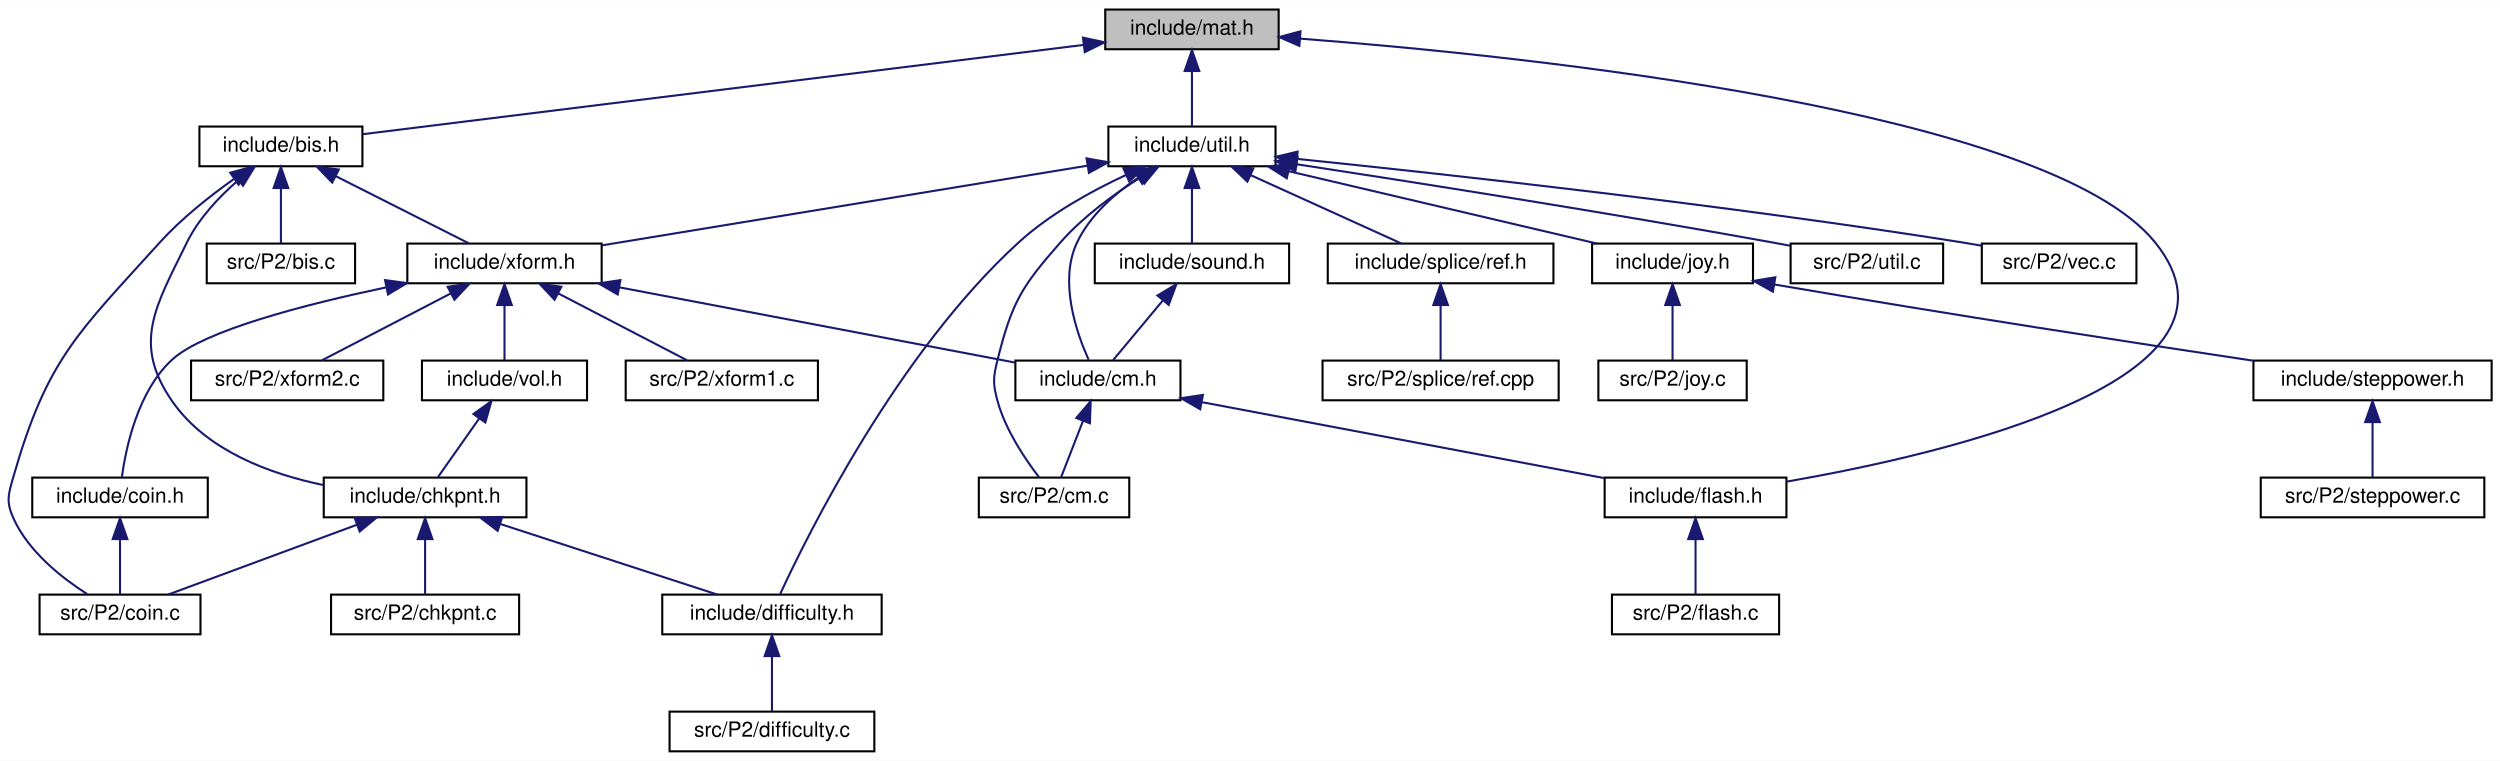
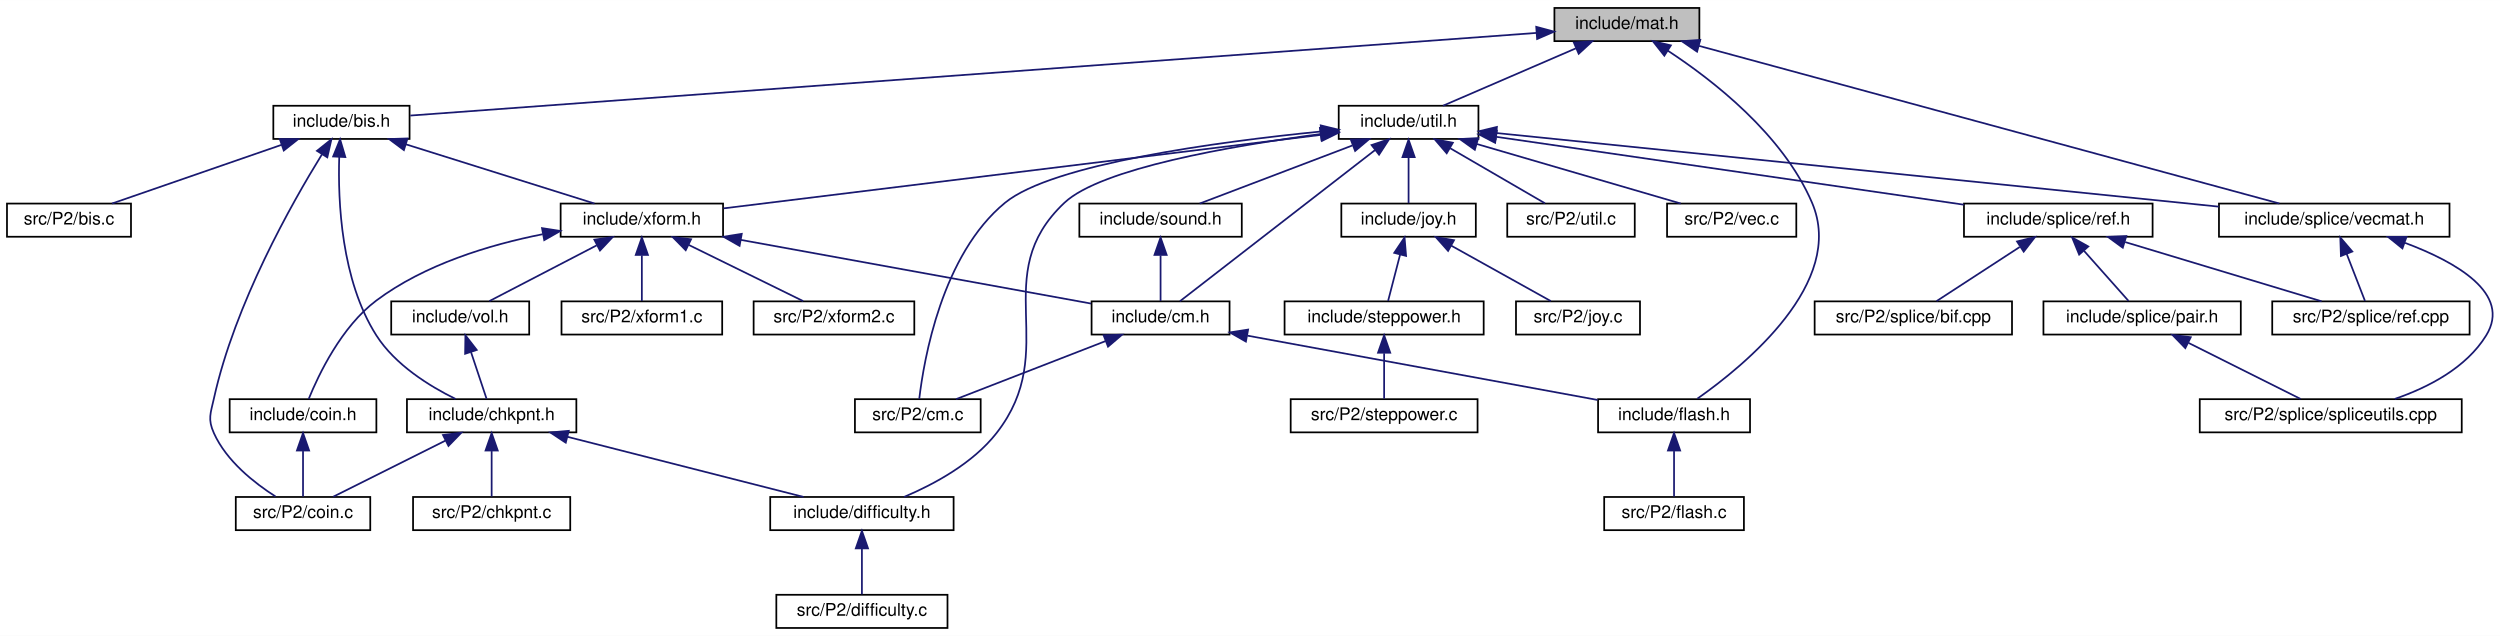
- <svg xmlns="http://www.w3.org/2000/svg" xmlns:xlink="http://www.w3.org/1999/xlink" width="1196pt" height="364pt" viewBox="0.00 0.00 1196.44 364.00">
+ <svg xmlns="http://www.w3.org/2000/svg" xmlns:xlink="http://www.w3.org/1999/xlink" width="1431pt" height="364pt" viewBox="0.00 0.00 1431.41 364.00">
  <g id="graph0" class="graph" transform="scale(1 1) rotate(0) translate(4 360)">
-     <polygon fill="white" stroke="transparent" points="-4,4 -4,-360 1192.44,-360 1192.44,4 -4,4" />
+     <polygon fill="white" stroke="transparent" points="-4,4 -4,-360 1427.41,-360 1427.41,4 -4,4" />
    <g id="node1" class="node">
      <g id="a_node1">
        <a xlink:title="3x3 and 4x4 matrix types.">
-           <polygon fill="#bfbfbf" stroke="black" points="524.94,-336.5 524.94,-355.5 607.94,-355.5 607.94,-336.5 524.94,-336.5" />
-           <text text-anchor="middle" x="566.44" y="-343.5" font-family="Helvetica,sans-Serif" font-size="10.00">include/mat.h</text>
+           <polygon fill="#bfbfbf" stroke="black" points="886,-336.5 886,-355.5 969,-355.5 969,-336.5 886,-336.5" />
+           <text text-anchor="middle" x="927.5" y="-343.5" font-family="Helvetica,sans-Serif" font-size="10.00">include/mat.h</text>
        </a>
      </g>
    </g>
    <g id="node2" class="node">
      <g id="a_node2">
        <a xlink:href="bis_8h.html" target="_top" xlink:title="Binary Input Stream.">
-           <polygon fill="white" stroke="black" points="91.44,-280.5 91.44,-299.5 169.44,-299.5 169.44,-280.5 91.44,-280.5" />
-           <text text-anchor="middle" x="130.44" y="-287.5" font-family="Helvetica,sans-Serif" font-size="10.00">include/bis.h</text>
+           <polygon fill="white" stroke="black" points="152.5,-280.5 152.5,-299.5 230.5,-299.5 230.5,-280.5 152.5,-280.5" />
+           <text text-anchor="middle" x="191.5" y="-287.5" font-family="Helvetica,sans-Serif" font-size="10.00">include/bis.h</text>
        </a>
      </g>
    </g>
    <g id="edge1" class="edge">
-       <path fill="none" stroke="midnightblue" d="M514.57,-338.58C426.21,-327.63 248.42,-305.61 169.6,-295.85" />
-       <polygon fill="midnightblue" stroke="midnightblue" points="514.28,-342.07 524.64,-339.82 515.14,-335.12 514.28,-342.07" />
+       <path fill="none" stroke="midnightblue" d="M875.82,-341.21C736.41,-330.98 354.83,-302.98 230.92,-293.89" />
+       <polygon fill="midnightblue" stroke="midnightblue" points="875.59,-344.7 885.82,-341.94 876.1,-337.72 875.59,-344.7" />
    </g>
    <g id="node14" class="node">
      <g id="a_node14">
        <a xlink:href="flash_8h.html" target="_top" xlink:title="Flash (might be flash animation, or literal screen flashes).">
-           <polygon fill="white" stroke="black" points="763.94,-112.5 763.94,-131.5 850.94,-131.5 850.94,-112.5 763.94,-112.5" />
-           <text text-anchor="middle" x="807.44" y="-119.5" font-family="Helvetica,sans-Serif" font-size="10.00">include/flash.h</text>
+           <polygon fill="white" stroke="black" points="911,-112.5 911,-131.5 998,-131.5 998,-112.5 911,-112.5" />
+           <text text-anchor="middle" x="954.5" y="-119.5" font-family="Helvetica,sans-Serif" font-size="10.00">include/flash.h</text>
        </a>
      </g>
    </g>
    <g id="edge20" class="edge">
-       <path fill="none" stroke="midnightblue" d="M618.29,-341.57C727.75,-333.15 976.5,-307.31 1027.44,-244 1080.04,-178.62 929.14,-143.15 851.04,-129.57" />
-       <polygon fill="midnightblue" stroke="midnightblue" points="617.86,-338.1 608.15,-342.33 618.38,-345.08 617.86,-338.1" />
+       <path fill="none" stroke="midnightblue" d="M950.84,-331.1C976.63,-314.21 1016.76,-283.08 1033.5,-244 1053.06,-198.34 995.11,-150.93 967.84,-131.79" />
+       <polygon fill="midnightblue" stroke="midnightblue" points="948.94,-328.16 942.37,-336.47 952.69,-334.07 948.94,-328.16" />
    </g>
    <g id="node18" class="node">
      <g id="a_node18">
+         <a xlink:href="vecmat_8h.html" target="_top" xlink:title=" ">
+           <polygon fill="white" stroke="black" points="1266.5,-224.5 1266.5,-243.5 1398.5,-243.5 1398.5,-224.5 1266.5,-224.5" />
+           <text text-anchor="middle" x="1332.5" y="-231.5" font-family="Helvetica,sans-Serif" font-size="10.00">include/splice/vecmat.h</text>
+         </a>
+       </g>
+     </g>
+     <g id="edge21" class="edge">
+       <path fill="none" stroke="midnightblue" d="M968.81,-333.78C1049.97,-311.74 1228.65,-263.21 1301.08,-243.53" />
+       <polygon fill="midnightblue" stroke="midnightblue" points="967.68,-330.46 958.94,-336.46 969.51,-337.22 967.68,-330.46" />
+     </g>
+     <g id="node21" class="node">
+       <g id="a_node21">
        <a xlink:href="util_8h.html" target="_top" xlink:title="Utility functions.">
-           <polygon fill="white" stroke="black" points="526.44,-280.5 526.44,-299.5 606.44,-299.5 606.44,-280.5 526.44,-280.5" />
-           <text text-anchor="middle" x="566.44" y="-287.5" font-family="Helvetica,sans-Serif" font-size="10.00">include/util.h</text>
-         </a>
-       </g>
-     </g>
-     <g id="edge21" class="edge">
-       <path fill="none" stroke="midnightblue" d="M566.44,-325.8C566.44,-316.91 566.44,-306.78 566.44,-299.75" />
-       <polygon fill="midnightblue" stroke="midnightblue" points="562.94,-326.08 566.44,-336.08 569.94,-326.08 562.94,-326.08" />
+           <polygon fill="white" stroke="black" points="762.5,-280.5 762.5,-299.5 842.5,-299.5 842.5,-280.5 762.5,-280.5" />
+           <text text-anchor="middle" x="802.5" y="-287.5" font-family="Helvetica,sans-Serif" font-size="10.00">include/util.h</text>
+         </a>
+       </g>
+     </g>
+     <g id="edge24" class="edge">
+       <path fill="none" stroke="midnightblue" d="M898.26,-332.37C874.85,-322.26 842.66,-308.35 822.21,-299.52" />
+       <polygon fill="midnightblue" stroke="midnightblue" points="897.13,-335.69 907.69,-336.44 899.9,-329.26 897.13,-335.69" />
    </g>
    <g id="node3" class="node">
      <g id="a_node3">
        <a xlink:href="bis_8c.html" target="_top" xlink:title=" ">
-           <polygon fill="white" stroke="black" points="94.94,-224.5 94.94,-243.5 165.94,-243.5 165.94,-224.5 94.94,-224.5" />
-           <text text-anchor="middle" x="130.44" y="-231.5" font-family="Helvetica,sans-Serif" font-size="10.00">src/P2/bis.c</text>
+           <polygon fill="white" stroke="black" points="0,-224.5 0,-243.5 71,-243.5 71,-224.5 0,-224.5" />
+           <text text-anchor="middle" x="35.5" y="-231.5" font-family="Helvetica,sans-Serif" font-size="10.00">src/P2/bis.c</text>
        </a>
      </g>
    </g>
    <g id="edge2" class="edge">
-       <path fill="none" stroke="midnightblue" d="M130.44,-269.8C130.44,-260.91 130.44,-250.78 130.44,-243.75" />
-       <polygon fill="midnightblue" stroke="midnightblue" points="126.94,-270.08 130.44,-280.08 133.94,-270.08 126.94,-270.08" />
+       <path fill="none" stroke="midnightblue" d="M157.33,-277.17C127.96,-267 86.3,-252.59 60.1,-243.52" />
+       <polygon fill="midnightblue" stroke="midnightblue" points="156.19,-280.48 166.78,-280.44 158.48,-273.86 156.19,-280.48" />
    </g>
    <g id="node4" class="node">
      <g id="a_node4">
        <a xlink:href="coin_8c.html" target="_top" xlink:title=" ">
-           <polygon fill="white" stroke="black" points="14.94,-56.5 14.94,-75.5 91.94,-75.5 91.94,-56.5 14.94,-56.5" />
-           <text text-anchor="middle" x="53.44" y="-63.5" font-family="Helvetica,sans-Serif" font-size="10.00">src/P2/coin.c</text>
+           <polygon fill="white" stroke="black" points="131,-56.5 131,-75.5 208,-75.5 208,-56.5 131,-56.5" />
+           <text text-anchor="middle" x="169.5" y="-63.5" font-family="Helvetica,sans-Serif" font-size="10.00">src/P2/coin.c</text>
        </a>
      </g>
    </g>
    <g id="edge3" class="edge">
-       <path fill="none" stroke="midnightblue" d="M107.83,-274.31C96.42,-266.21 82.82,-255.49 72.44,-244 33.09,-200.45 18.62,-188.43 2.44,-132 -0.01,-123.46 -1.22,-120.1 2.44,-112 9.63,-96.07 25.55,-83.52 37.71,-75.76" />
-       <polygon fill="midnightblue" stroke="midnightblue" points="106.2,-277.43 116.42,-280.2 110.16,-271.65 106.2,-277.43" />
+       <path fill="none" stroke="midnightblue" d="M180.34,-271.67C163.03,-243.65 130.46,-186.08 118.5,-132 116.58,-123.32 114.84,-120.1 118.5,-112 125.69,-96.07 141.61,-83.52 153.77,-75.76" />
+       <polygon fill="midnightblue" stroke="midnightblue" points="177.47,-273.69 185.76,-280.29 183.4,-269.96 177.47,-273.69" />
    </g>
    <g id="node5" class="node">
      <g id="a_node5">
        <a xlink:href="chkpnt_8h.html" target="_top" xlink:title="Checkpoint system.">
-           <polygon fill="white" stroke="black" points="150.94,-112.5 150.94,-131.5 247.94,-131.5 247.94,-112.5 150.94,-112.5" />
-           <text text-anchor="middle" x="199.44" y="-119.5" font-family="Helvetica,sans-Serif" font-size="10.00">include/chkpnt.h</text>
+           <polygon fill="white" stroke="black" points="229,-112.5 229,-131.5 326,-131.5 326,-112.5 229,-112.5" />
+           <text text-anchor="middle" x="277.5" y="-119.5" font-family="Helvetica,sans-Serif" font-size="10.00">include/chkpnt.h</text>
        </a>
      </g>
    </g>
    <g id="edge4" class="edge">
-       <path fill="none" stroke="midnightblue" d="M109.93,-273.75C100.9,-265.9 91.09,-255.55 85.44,-244 70.54,-213.53 59.08,-195.85 78.44,-168 94.75,-144.53 124.83,-133.28 150.91,-127.9" />
-       <polygon fill="midnightblue" stroke="midnightblue" points="107.89,-276.61 117.85,-280.22 112.32,-271.19 107.89,-276.61" />
+       <path fill="none" stroke="midnightblue" d="M190.23,-270.21C189.44,-244.95 191.33,-199.59 211.5,-168 222.24,-151.17 241.78,-139.03 256.82,-131.64" />
+       <polygon fill="midnightblue" stroke="midnightblue" points="186.74,-270.46 190.73,-280.27 193.73,-270.11 186.74,-270.46" />
    </g>
    <g id="node9" class="node">
      <g id="a_node9">
        <a xlink:href="xform_8h.html" target="_top" xlink:title="Transform.">
-           <polygon fill="white" stroke="black" points="190.94,-224.5 190.94,-243.5 283.94,-243.5 283.94,-224.5 190.94,-224.5" />
-           <text text-anchor="middle" x="237.44" y="-231.5" font-family="Helvetica,sans-Serif" font-size="10.00">include/xform.h</text>
+           <polygon fill="white" stroke="black" points="317,-224.5 317,-243.5 410,-243.5 410,-224.5 317,-224.5" />
+           <text text-anchor="middle" x="363.5" y="-231.5" font-family="Helvetica,sans-Serif" font-size="10.00">include/xform.h</text>
        </a>
      </g>
    </g>
    <g id="edge9" class="edge">
-       <path fill="none" stroke="midnightblue" d="M156.74,-275.73C176.56,-265.73 203.15,-252.31 220.29,-243.65" />
-       <polygon fill="midnightblue" stroke="midnightblue" points="154.98,-272.69 147.63,-280.32 158.14,-278.94 154.98,-272.69" />
+       <path fill="none" stroke="midnightblue" d="M228.33,-277.44C260.76,-267.26 307.24,-252.66 336.37,-243.52" />
+       <polygon fill="midnightblue" stroke="midnightblue" points="227.25,-274.11 218.75,-280.44 229.34,-280.79 227.25,-274.11" />
    </g>
    <g id="edge6" class="edge">
-       <path fill="none" stroke="midnightblue" d="M166.74,-108.91C139.29,-98.75 100.77,-84.51 76.47,-75.52" />
-       <polygon fill="midnightblue" stroke="midnightblue" points="165.71,-112.26 176.31,-112.44 168.14,-105.69 165.71,-112.26" />
+       <path fill="none" stroke="midnightblue" d="M250.95,-107.73C230.95,-97.73 204.11,-84.31 186.81,-75.65" />
+       <polygon fill="midnightblue" stroke="midnightblue" points="249.64,-110.98 260.15,-112.32 252.77,-104.72 249.64,-110.98" />
    </g>
    <g id="node6" class="node">
      <g id="a_node6">
        <a xlink:href="chkpnt_8c.html" target="_top" xlink:title=" ">
-           <polygon fill="white" stroke="black" points="154.44,-56.5 154.44,-75.5 244.44,-75.5 244.44,-56.5 154.44,-56.5" />
-           <text text-anchor="middle" x="199.44" y="-63.5" font-family="Helvetica,sans-Serif" font-size="10.00">src/P2/chkpnt.c</text>
+           <polygon fill="white" stroke="black" points="232.5,-56.5 232.5,-75.5 322.5,-75.5 322.5,-56.5 232.5,-56.5" />
+           <text text-anchor="middle" x="277.5" y="-63.5" font-family="Helvetica,sans-Serif" font-size="10.00">src/P2/chkpnt.c</text>
        </a>
      </g>
    </g>
    <g id="edge5" class="edge">
-       <path fill="none" stroke="midnightblue" d="M199.44,-101.8C199.44,-92.91 199.44,-82.78 199.44,-75.75" />
-       <polygon fill="midnightblue" stroke="midnightblue" points="195.94,-102.08 199.44,-112.08 202.94,-102.08 195.94,-102.08" />
+       <path fill="none" stroke="midnightblue" d="M277.5,-101.8C277.5,-92.91 277.5,-82.78 277.5,-75.75" />
+       <polygon fill="midnightblue" stroke="midnightblue" points="274,-102.08 277.5,-112.08 281,-102.08 274,-102.08" />
    </g>
    <g id="node7" class="node">
      <g id="a_node7">
        <a xlink:href="difficulty_8h.html" target="_top" xlink:title="Dynamic difficulty system.">
-           <polygon fill="white" stroke="black" points="312.94,-56.5 312.94,-75.5 417.94,-75.5 417.94,-56.5 312.94,-56.5" />
-           <text text-anchor="middle" x="365.44" y="-63.5" font-family="Helvetica,sans-Serif" font-size="10.00">include/difficulty.h</text>
+           <polygon fill="white" stroke="black" points="437,-56.5 437,-75.5 542,-75.5 542,-56.5 437,-56.5" />
+           <text text-anchor="middle" x="489.5" y="-63.5" font-family="Helvetica,sans-Serif" font-size="10.00">include/difficulty.h</text>
        </a>
      </g>
    </g>
    <g id="edge7" class="edge">
-       <path fill="none" stroke="midnightblue" d="M235.39,-109.3C266.67,-99.13 311.26,-84.62 339.26,-75.52" />
-       <polygon fill="midnightblue" stroke="midnightblue" points="234.17,-106.02 225.74,-112.44 236.34,-112.68 234.17,-106.02" />
+       <path fill="none" stroke="midnightblue" d="M320.85,-109.96C360.89,-99.76 419.53,-84.82 456.07,-75.52" />
+       <polygon fill="midnightblue" stroke="midnightblue" points="319.92,-106.58 311.09,-112.44 321.65,-113.37 319.92,-106.58" />
    </g>
    <g id="node8" class="node">
      <g id="a_node8">
        <a xlink:href="difficulty_8c.html" target="_top" xlink:title=" ">
-           <polygon fill="white" stroke="black" points="316.44,-0.5 316.44,-19.5 414.44,-19.5 414.44,-0.5 316.44,-0.5" />
-           <text text-anchor="middle" x="365.44" y="-7.5" font-family="Helvetica,sans-Serif" font-size="10.00">src/P2/difficulty.c</text>
+           <polygon fill="white" stroke="black" points="440.5,-0.5 440.5,-19.5 538.5,-19.5 538.5,-0.5 440.5,-0.5" />
+           <text text-anchor="middle" x="489.5" y="-7.5" font-family="Helvetica,sans-Serif" font-size="10.00">src/P2/difficulty.c</text>
        </a>
      </g>
    </g>
    <g id="edge8" class="edge">
-       <path fill="none" stroke="midnightblue" d="M365.44,-45.8C365.44,-36.91 365.44,-26.78 365.44,-19.75" />
-       <polygon fill="midnightblue" stroke="midnightblue" points="361.94,-46.08 365.44,-56.08 368.94,-46.08 361.94,-46.08" />
+       <path fill="none" stroke="midnightblue" d="M489.5,-45.8C489.5,-36.91 489.5,-26.78 489.5,-19.75" />
+       <polygon fill="midnightblue" stroke="midnightblue" points="486,-46.08 489.5,-56.08 493,-46.08 486,-46.08" />
    </g>
    <g id="node10" class="node">
      <g id="a_node10">
        <a xlink:href="xform1_8c.html" target="_top" xlink:title=" ">
-           <polygon fill="white" stroke="black" points="295.44,-168.5 295.44,-187.5 387.44,-187.5 387.44,-168.5 295.44,-168.5" />
-           <text text-anchor="middle" x="341.44" y="-175.5" font-family="Helvetica,sans-Serif" font-size="10.00">src/P2/xform1.c</text>
+           <polygon fill="white" stroke="black" points="317.5,-168.5 317.5,-187.5 409.5,-187.5 409.5,-168.5 317.5,-168.5" />
+           <text text-anchor="middle" x="363.5" y="-175.5" font-family="Helvetica,sans-Serif" font-size="10.00">src/P2/xform1.c</text>
        </a>
      </g>
    </g>
    <g id="edge10" class="edge">
-       <path fill="none" stroke="midnightblue" d="M263.27,-219.59C282.5,-209.61 308.19,-196.27 324.77,-187.65" />
-       <polygon fill="midnightblue" stroke="midnightblue" points="261.41,-216.61 254.15,-224.32 264.64,-222.82 261.41,-216.61" />
+       <path fill="none" stroke="midnightblue" d="M363.5,-213.8C363.5,-204.91 363.5,-194.78 363.5,-187.75" />
+       <polygon fill="midnightblue" stroke="midnightblue" points="360,-214.08 363.5,-224.08 367,-214.08 360,-214.08" />
    </g>
    <g id="node11" class="node">
      <g id="a_node11">
        <a xlink:href="xform2_8c.html" target="_top" xlink:title=" ">
-           <polygon fill="white" stroke="black" points="87.44,-168.5 87.44,-187.5 179.44,-187.5 179.44,-168.5 87.44,-168.5" />
-           <text text-anchor="middle" x="133.44" y="-175.5" font-family="Helvetica,sans-Serif" font-size="10.00">src/P2/xform2.c</text>
+           <polygon fill="white" stroke="black" points="427.5,-168.5 427.5,-187.5 519.5,-187.5 519.5,-168.5 427.5,-168.5" />
+           <text text-anchor="middle" x="473.5" y="-175.5" font-family="Helvetica,sans-Serif" font-size="10.00">src/P2/xform2.c</text>
        </a>
      </g>
    </g>
    <g id="edge11" class="edge">
-       <path fill="none" stroke="midnightblue" d="M211.61,-219.59C192.38,-209.61 166.7,-196.27 150.11,-187.65" />
-       <polygon fill="midnightblue" stroke="midnightblue" points="210.24,-222.82 220.73,-224.32 213.47,-216.61 210.24,-222.82" />
+       <path fill="none" stroke="midnightblue" d="M390.26,-219.86C410.66,-209.85 438.17,-196.35 455.87,-187.65" />
+       <polygon fill="midnightblue" stroke="midnightblue" points="388.61,-216.78 381.17,-224.32 391.69,-223.06 388.61,-216.78" />
    </g>
    <g id="node12" class="node">
      <g id="a_node12">
        <a xlink:href="cm_8h.html" target="_top" xlink:title="Game camera.">
-           <polygon fill="white" stroke="black" points="481.94,-168.5 481.94,-187.5 560.94,-187.5 560.94,-168.5 481.94,-168.5" />
-           <text text-anchor="middle" x="521.44" y="-175.5" font-family="Helvetica,sans-Serif" font-size="10.00">include/cm.h</text>
+           <polygon fill="white" stroke="black" points="621,-168.5 621,-187.5 700,-187.5 700,-168.5 621,-168.5" />
+           <text text-anchor="middle" x="660.5" y="-175.5" font-family="Helvetica,sans-Serif" font-size="10.00">include/cm.h</text>
        </a>
      </g>
    </g>
    <g id="edge12" class="edge">
-       <path fill="none" stroke="midnightblue" d="M292.46,-222.54C347.98,-211.98 432.36,-195.94 481.69,-186.56" />
-       <polygon fill="midnightblue" stroke="midnightblue" points="291.61,-219.14 282.44,-224.44 292.92,-226.01 291.61,-219.14" />
+       <path fill="none" stroke="midnightblue" d="M420.09,-222.71C478.8,-212.04 569.1,-195.62 620.69,-186.24" />
+       <polygon fill="midnightblue" stroke="midnightblue" points="419.45,-219.27 410.23,-224.5 420.7,-226.16 419.45,-219.27" />
    </g>
    <g id="node16" class="node">
      <g id="a_node16">
        <a xlink:href="coin_8h.html" target="_top" xlink:title="Coins, keys, and other collectibles.">
-           <polygon fill="white" stroke="black" points="11.44,-112.5 11.44,-131.5 95.44,-131.5 95.44,-112.5 11.44,-112.5" />
-           <text text-anchor="middle" x="53.44" y="-119.5" font-family="Helvetica,sans-Serif" font-size="10.00">include/coin.h</text>
+           <polygon fill="white" stroke="black" points="127.5,-112.5 127.5,-131.5 211.5,-131.5 211.5,-112.5 127.5,-112.5" />
+           <text text-anchor="middle" x="169.5" y="-119.5" font-family="Helvetica,sans-Serif" font-size="10.00">include/coin.h</text>
        </a>
      </g>
    </g>
    <g id="edge16" class="edge">
-       <path fill="none" stroke="midnightblue" d="M180.75,-222.53C141.46,-214.26 93.6,-201.83 78.44,-188 61.83,-172.84 56.16,-145.4 54.3,-131.52" />
-       <polygon fill="midnightblue" stroke="midnightblue" points="180.28,-226.01 190.78,-224.59 181.69,-219.15 180.28,-226.01" />
+       <path fill="none" stroke="midnightblue" d="M306.71,-225.95C276.12,-219.88 239.12,-208.67 211.5,-188 191.49,-173.03 178.39,-145.5 172.72,-131.56" />
+       <polygon fill="midnightblue" stroke="midnightblue" points="306.34,-229.44 316.81,-227.82 307.61,-222.56 306.34,-229.44" />
    </g>
    <g id="node17" class="node">
      <g id="a_node17">
        <a xlink:href="vol_8h.html" target="_top" xlink:title="Volume object.">
-           <polygon fill="white" stroke="black" points="197.94,-168.5 197.94,-187.5 276.94,-187.5 276.94,-168.5 197.94,-168.5" />
-           <text text-anchor="middle" x="237.44" y="-175.5" font-family="Helvetica,sans-Serif" font-size="10.00">include/vol.h</text>
+           <polygon fill="white" stroke="black" points="220,-168.5 220,-187.5 299,-187.5 299,-168.5 220,-168.5" />
+           <text text-anchor="middle" x="259.5" y="-175.5" font-family="Helvetica,sans-Serif" font-size="10.00">include/vol.h</text>
        </a>
      </g>
    </g>
    <g id="edge18" class="edge">
-       <path fill="none" stroke="midnightblue" d="M237.44,-213.8C237.44,-204.91 237.44,-194.78 237.44,-187.75" />
-       <polygon fill="midnightblue" stroke="midnightblue" points="233.94,-214.08 237.44,-224.08 240.94,-214.08 233.94,-214.08" />
+       <path fill="none" stroke="midnightblue" d="M337.67,-219.59C318.44,-209.61 292.76,-196.27 276.17,-187.65" />
+       <polygon fill="midnightblue" stroke="midnightblue" points="336.3,-222.82 346.79,-224.32 339.53,-216.61 336.3,-222.82" />
    </g>
    <g id="node13" class="node">
      <g id="a_node13">
        <a xlink:href="cm_8c.html" target="_top" xlink:title=" ">
-           <polygon fill="white" stroke="black" points="464.44,-112.5 464.44,-131.5 536.44,-131.5 536.44,-112.5 464.44,-112.5" />
-           <text text-anchor="middle" x="500.44" y="-119.5" font-family="Helvetica,sans-Serif" font-size="10.00">src/P2/cm.c</text>
+           <polygon fill="white" stroke="black" points="485.5,-112.5 485.5,-131.5 557.5,-131.5 557.5,-112.5 485.5,-112.5" />
+           <text text-anchor="middle" x="521.5" y="-119.5" font-family="Helvetica,sans-Serif" font-size="10.00">src/P2/cm.c</text>
        </a>
      </g>
    </g>
    <g id="edge13" class="edge">
-       <path fill="none" stroke="midnightblue" d="M514.32,-158.69C510.78,-149.59 506.67,-139.01 503.84,-131.75" />
-       <polygon fill="midnightblue" stroke="midnightblue" points="511.09,-160.03 517.97,-168.08 517.61,-157.49 511.09,-160.03" />
+       <path fill="none" stroke="midnightblue" d="M629.02,-164.77C602.91,-154.63 566.46,-140.47 543.42,-131.52" />
+       <polygon fill="midnightblue" stroke="midnightblue" points="627.89,-168.08 638.48,-168.44 630.42,-161.56 627.89,-168.08" />
    </g>
    <g id="edge14" class="edge">
-       <path fill="none" stroke="midnightblue" d="M571.31,-167.58C625.73,-157.31 711.98,-141.02 763.8,-131.24" />
-       <polygon fill="midnightblue" stroke="midnightblue" points="570.38,-164.2 561.21,-169.49 571.68,-171.08 570.38,-164.2" />
+       <path fill="none" stroke="midnightblue" d="M710.23,-167.87C766.43,-157.54 857.06,-140.9 910.7,-131.05" />
+       <polygon fill="midnightblue" stroke="midnightblue" points="709.35,-164.47 700.15,-169.72 710.62,-171.35 709.35,-164.47" />
    </g>
    <g id="node15" class="node">
      <g id="a_node15">
        <a xlink:href="flash_8c.html" target="_top" xlink:title=" ">
-           <polygon fill="white" stroke="black" points="767.44,-56.5 767.44,-75.5 847.44,-75.5 847.44,-56.5 767.44,-56.5" />
-           <text text-anchor="middle" x="807.44" y="-63.5" font-family="Helvetica,sans-Serif" font-size="10.00">src/P2/flash.c</text>
+           <polygon fill="white" stroke="black" points="914.5,-56.5 914.5,-75.5 994.5,-75.5 994.5,-56.5 914.5,-56.5" />
+           <text text-anchor="middle" x="954.5" y="-63.5" font-family="Helvetica,sans-Serif" font-size="10.00">src/P2/flash.c</text>
        </a>
      </g>
    </g>
    <g id="edge15" class="edge">
-       <path fill="none" stroke="midnightblue" d="M807.44,-101.8C807.44,-92.91 807.44,-82.78 807.44,-75.75" />
-       <polygon fill="midnightblue" stroke="midnightblue" points="803.94,-102.08 807.44,-112.08 810.94,-102.08 803.94,-102.08" />
+       <path fill="none" stroke="midnightblue" d="M954.5,-101.8C954.5,-92.91 954.5,-82.78 954.5,-75.75" />
+       <polygon fill="midnightblue" stroke="midnightblue" points="951,-102.08 954.5,-112.08 958,-102.08 951,-102.08" />
    </g>
    <g id="edge17" class="edge">
-       <path fill="none" stroke="midnightblue" d="M53.44,-101.8C53.44,-92.91 53.44,-82.78 53.44,-75.75" />
-       <polygon fill="midnightblue" stroke="midnightblue" points="49.94,-102.08 53.44,-112.08 56.94,-102.08 49.94,-102.08" />
+       <path fill="none" stroke="midnightblue" d="M169.5,-101.8C169.5,-92.91 169.5,-82.78 169.5,-75.75" />
+       <polygon fill="midnightblue" stroke="midnightblue" points="166,-102.08 169.5,-112.08 173,-102.08 166,-102.08" />
    </g>
    <g id="edge19" class="edge">
-       <path fill="none" stroke="midnightblue" d="M225.38,-159.86C218.8,-150.5 210.93,-139.33 205.6,-131.75" />
-       <polygon fill="midnightblue" stroke="midnightblue" points="222.55,-161.92 231.17,-168.08 228.27,-157.89 222.55,-161.92" />
-     </g>
-     <g id="edge26" class="edge">
-       <path fill="none" stroke="midnightblue" d="M534.86,-276.32C518.31,-268.64 498.42,-257.67 483.44,-244 425.34,-190.97 382.23,-103.65 369.39,-75.82" />
-       <polygon fill="midnightblue" stroke="midnightblue" points="533.6,-279.59 544.16,-280.46 536.44,-273.2 533.6,-279.59" />
-     </g>
-     <g id="edge35" class="edge">
-       <path fill="none" stroke="midnightblue" d="M516.31,-280.77C453.16,-270.41 345.49,-252.73 284.05,-242.65" />
-       <polygon fill="midnightblue" stroke="midnightblue" points="515.99,-284.27 526.43,-282.43 517.13,-277.36 515.99,-284.27" />
-     </g>
-     <g id="edge25" class="edge">
-       <path fill="none" stroke="midnightblue" d="M540.58,-274.95C529.43,-267.38 517.57,-256.93 511.44,-244 502.64,-225.43 511.16,-200.84 516.99,-187.87" />
-       <polygon fill="midnightblue" stroke="midnightblue" points="538.91,-278.03 549.24,-280.39 542.64,-272.1 538.91,-278.03" />
-     </g>
-     <g id="edge22" class="edge">
-       <path fill="none" stroke="midnightblue" d="M541.72,-275.1C529.16,-267.17 514.3,-256.35 503.44,-244 484.8,-222.79 480.31,-215.39 473.44,-188 471.28,-179.38 471.07,-176.57 473.44,-168 477.28,-154.13 486.67,-140.24 493.29,-131.64" />
-       <polygon fill="midnightblue" stroke="midnightblue" points="540.01,-278.16 550.38,-280.35 543.64,-272.17 540.01,-278.16" />
+       <path fill="none" stroke="midnightblue" d="M265.7,-158.4C268.71,-149.36 272.19,-138.94 274.58,-131.75" />
+       <polygon fill="midnightblue" stroke="midnightblue" points="262.31,-157.49 262.47,-168.08 268.96,-159.7 262.31,-157.49" />
    </g>
    <g id="node19" class="node">
      <g id="a_node19">
-         <a xlink:href="util_8c.html" target="_top" xlink:title=" ">
-           <polygon fill="white" stroke="black" points="852.94,-224.5 852.94,-243.5 925.94,-243.5 925.94,-224.5 852.94,-224.5" />
-           <text text-anchor="middle" x="889.44" y="-231.5" font-family="Helvetica,sans-Serif" font-size="10.00">src/P2/util.c</text>
-         </a>
-       </g>
-     </g>
-     <g id="edge23" class="edge">
-       <path fill="none" stroke="midnightblue" d="M616.54,-281.46C672.27,-272.94 764.95,-258.38 844.44,-244 847.11,-243.52 849.86,-243.01 852.62,-242.48" />
-       <polygon fill="midnightblue" stroke="midnightblue" points="615.93,-278.01 606.57,-282.98 616.99,-284.93 615.93,-278.01" />
+         <a xlink:href="ref_8cpp.html" target="_top" xlink:title=" ">
+           <polygon fill="white" stroke="black" points="1297,-168.5 1297,-187.5 1410,-187.5 1410,-168.5 1297,-168.5" />
+           <text text-anchor="middle" x="1353.5" y="-175.5" font-family="Helvetica,sans-Serif" font-size="10.00">src/P2/splice/ref.cpp</text>
+         </a>
+       </g>
+     </g>
+     <g id="edge22" class="edge">
+       <path fill="none" stroke="midnightblue" d="M1339.62,-214.69C1343.16,-205.59 1347.27,-195.01 1350.1,-187.75" />
+       <polygon fill="midnightblue" stroke="midnightblue" points="1336.33,-213.49 1335.97,-224.08 1342.85,-216.03 1336.33,-213.49" />
    </g>
    <g id="node20" class="node">
      <g id="a_node20">
+         <a xlink:href="spliceutils_8cpp.html" target="_top" xlink:title=" ">
+           <polygon fill="white" stroke="black" points="1255.5,-112.5 1255.5,-131.5 1405.5,-131.5 1405.5,-112.5 1255.5,-112.5" />
+           <text text-anchor="middle" x="1330.5" y="-119.5" font-family="Helvetica,sans-Serif" font-size="10.00">src/P2/splice/spliceutils.cpp</text>
+         </a>
+       </g>
+     </g>
+     <g id="edge23" class="edge">
+       <path fill="none" stroke="midnightblue" d="M1373.02,-221C1402.27,-210.06 1434.23,-191.95 1419.5,-168 1408.07,-149.42 1386.33,-138.23 1367.2,-131.65" />
+       <polygon fill="midnightblue" stroke="midnightblue" points="1371.54,-217.81 1363.28,-224.43 1373.87,-224.41 1371.54,-217.81" />
+     </g>
+     <g id="edge29" class="edge">
+       <path fill="none" stroke="midnightblue" d="M751.88,-283.28C700.74,-276.51 626.37,-263.6 605.5,-244 560.91,-202.12 604.23,-160.15 566.5,-112 552.94,-94.69 530.73,-82.74 513.64,-75.53" />
+       <polygon fill="midnightblue" stroke="midnightblue" points="751.73,-286.79 762.1,-284.59 752.63,-279.85 751.73,-286.79" />
+     </g>
+     <g id="edge42" class="edge">
+       <path fill="none" stroke="midnightblue" d="M752.38,-282.84C666.76,-272.3 493.51,-250.99 410.25,-240.75" />
+       <polygon fill="midnightblue" stroke="midnightblue" points="752.03,-286.32 762.38,-284.06 752.88,-279.37 752.03,-286.32" />
+     </g>
+     <g id="edge28" class="edge">
+       <path fill="none" stroke="midnightblue" d="M783.29,-274.12C753.15,-250.77 695.7,-206.27 671.59,-187.59" />
+       <polygon fill="midnightblue" stroke="midnightblue" points="781.31,-277.01 791.36,-280.37 785.6,-271.48 781.31,-277.01" />
+     </g>
+     <g id="edge25" class="edge">
+       <path fill="none" stroke="midnightblue" d="M752.18,-284.75C692.76,-278.8 598.57,-266.15 571.5,-244 535.26,-214.35 524.97,-154.07 522.33,-131.65" />
+       <polygon fill="midnightblue" stroke="midnightblue" points="752.2,-288.27 762.49,-285.75 752.87,-281.3 752.2,-288.27" />
+     </g>
+     <g id="edge41" class="edge">
+       <path fill="none" stroke="midnightblue" d="M852.83,-283.87C949.04,-274.07 1159.05,-252.67 1266.42,-241.73" />
+       <polygon fill="midnightblue" stroke="midnightblue" points="852.36,-280.4 842.77,-284.9 853.07,-287.37 852.36,-280.4" />
+     </g>
+     <g id="node22" class="node">
+       <g id="a_node22">
+         <a xlink:href="util_8c.html" target="_top" xlink:title=" ">
+           <polygon fill="white" stroke="black" points="859,-224.5 859,-243.5 932,-243.5 932,-224.5 859,-224.5" />
+           <text text-anchor="middle" x="895.5" y="-231.5" font-family="Helvetica,sans-Serif" font-size="10.00">src/P2/util.c</text>
+         </a>
+       </g>
+     </g>
+     <g id="edge26" class="edge">
+       <path fill="none" stroke="midnightblue" d="M826.31,-275.18C843.42,-265.24 865.97,-252.15 880.6,-243.65" />
+       <polygon fill="midnightblue" stroke="midnightblue" points="824.33,-272.28 817.44,-280.32 827.85,-278.33 824.33,-272.28" />
+     </g>
+     <g id="node23" class="node">
+       <g id="a_node23">
        <a xlink:href="vec_8c.html" target="_top" xlink:title=" ">
-           <polygon fill="white" stroke="black" points="944.44,-224.5 944.44,-243.5 1018.44,-243.5 1018.44,-224.5 944.44,-224.5" />
-           <text text-anchor="middle" x="981.44" y="-231.5" font-family="Helvetica,sans-Serif" font-size="10.00">src/P2/vec.c</text>
-         </a>
-       </g>
-     </g>
-     <g id="edge24" class="edge">
-       <path fill="none" stroke="midnightblue" d="M616.74,-284.02C687.91,-276.72 821.99,-261.99 935.44,-244 938.33,-243.54 941.32,-243.03 944.32,-242.5" />
-       <polygon fill="midnightblue" stroke="midnightblue" points="616.3,-280.55 606.71,-285.05 617.01,-287.51 616.3,-280.55" />
-     </g>
-     <g id="node21" class="node">
-       <g id="a_node21">
+           <polygon fill="white" stroke="black" points="950.5,-224.5 950.5,-243.5 1024.5,-243.5 1024.5,-224.5 950.5,-224.5" />
+           <text text-anchor="middle" x="987.5" y="-231.5" font-family="Helvetica,sans-Serif" font-size="10.00">src/P2/vec.c</text>
+         </a>
+       </g>
+     </g>
+     <g id="edge27" class="edge">
+       <path fill="none" stroke="midnightblue" d="M841.67,-277.57C876.57,-267.38 926.85,-252.7 958.32,-243.52" />
+       <polygon fill="midnightblue" stroke="midnightblue" points="840.43,-274.28 831.81,-280.44 842.39,-281 840.43,-274.28" />
+     </g>
+     <g id="node24" class="node">
+       <g id="a_node24">
        <a xlink:href="joy_8h.html" target="_top" xlink:title="Joypad manager.">
-           <polygon fill="white" stroke="black" points="757.94,-224.5 757.94,-243.5 834.94,-243.5 834.94,-224.5 757.94,-224.5" />
-           <text text-anchor="middle" x="796.44" y="-231.5" font-family="Helvetica,sans-Serif" font-size="10.00">include/joy.h</text>
-         </a>
-       </g>
-     </g>
-     <g id="edge27" class="edge">
-       <path fill="none" stroke="midnightblue" d="M612.64,-278.15C656.1,-267.95 720.28,-252.88 760.17,-243.52" />
-       <polygon fill="midnightblue" stroke="midnightblue" points="611.82,-274.75 602.88,-280.44 613.42,-281.57 611.82,-274.75" />
+           <polygon fill="white" stroke="black" points="764,-224.5 764,-243.5 841,-243.5 841,-224.5 764,-224.5" />
+           <text text-anchor="middle" x="802.5" y="-231.5" font-family="Helvetica,sans-Serif" font-size="10.00">include/joy.h</text>
+         </a>
+       </g>
+     </g>
+     <g id="edge30" class="edge">
+       <path fill="none" stroke="midnightblue" d="M802.5,-269.8C802.5,-260.91 802.5,-250.78 802.5,-243.75" />
+       <polygon fill="midnightblue" stroke="midnightblue" points="799,-270.08 802.5,-280.08 806,-270.08 799,-270.08" />
+     </g>
+     <g id="node28" class="node">
+       <g id="a_node28">
+         <a xlink:href="sound_8h.html" target="_top" xlink:title="Sound playback.">
+           <polygon fill="white" stroke="black" points="614,-224.5 614,-243.5 707,-243.5 707,-224.5 614,-224.5" />
+           <text text-anchor="middle" x="660.5" y="-231.5" font-family="Helvetica,sans-Serif" font-size="10.00">include/sound.h</text>
+         </a>
+       </g>
+     </g>
+     <g id="edge34" class="edge">
+       <path fill="none" stroke="midnightblue" d="M770.34,-276.77C743.67,-266.63 706.43,-252.47 682.9,-243.52" />
+       <polygon fill="midnightblue" stroke="midnightblue" points="769.41,-280.16 780,-280.44 771.9,-273.62 769.41,-280.16" />
+     </g>
+     <g id="node29" class="node">
+       <g id="a_node29">
+         <a xlink:href="ref_8h.html" target="_top" xlink:title=" ">
+           <polygon fill="white" stroke="black" points="1120.5,-224.5 1120.5,-243.5 1228.5,-243.5 1228.5,-224.5 1120.5,-224.5" />
+           <text text-anchor="middle" x="1174.5" y="-231.5" font-family="Helvetica,sans-Serif" font-size="10.00">include/splice/ref.h</text>
+         </a>
+       </g>
+     </g>
+     <g id="edge36" class="edge">
+       <path fill="none" stroke="midnightblue" d="M852.97,-281.67C922.88,-271.52 1048.67,-253.27 1120.43,-242.85" />
+       <polygon fill="midnightblue" stroke="midnightblue" points="852.06,-278.27 842.66,-283.17 853.06,-285.2 852.06,-278.27" />
    </g>
    <g id="node25" class="node">
      <g id="a_node25">
-         <a xlink:href="sound_8h.html" target="_top" xlink:title="Sound playback.">
-           <polygon fill="white" stroke="black" points="519.94,-224.5 519.94,-243.5 612.94,-243.5 612.94,-224.5 519.94,-224.5" />
-           <text text-anchor="middle" x="566.44" y="-231.5" font-family="Helvetica,sans-Serif" font-size="10.00">include/sound.h</text>
+         <a xlink:href="joy_8c.html" target="_top" xlink:title=" ">
+           <polygon fill="white" stroke="black" points="864,-168.5 864,-187.5 935,-187.5 935,-168.5 864,-168.5" />
+           <text text-anchor="middle" x="899.5" y="-175.5" font-family="Helvetica,sans-Serif" font-size="10.00">src/P2/joy.c</text>
        </a>
      </g>
    </g>
    <g id="edge31" class="edge">
-       <path fill="none" stroke="midnightblue" d="M566.44,-269.8C566.44,-260.91 566.44,-250.78 566.44,-243.75" />
-       <polygon fill="midnightblue" stroke="midnightblue" points="562.94,-270.08 566.44,-280.08 569.94,-270.08 562.94,-270.08" />
+       <path fill="none" stroke="midnightblue" d="M826.84,-219.45C844.74,-209.48 868.55,-196.23 883.95,-187.65" />
+       <polygon fill="midnightblue" stroke="midnightblue" points="825.12,-216.4 818.08,-224.32 828.52,-222.52 825.12,-216.4" />
    </g>
    <g id="node26" class="node">
      <g id="a_node26">
-         <a xlink:href="ref_8h.html" target="_top" xlink:title=" ">
-           <polygon fill="white" stroke="black" points="631.44,-224.5 631.44,-243.5 739.44,-243.5 739.44,-224.5 631.44,-224.5" />
-           <text text-anchor="middle" x="685.44" y="-231.5" font-family="Helvetica,sans-Serif" font-size="10.00">include/splice/ref.h</text>
-         </a>
-       </g>
-     </g>
-     <g id="edge33" class="edge">
-       <path fill="none" stroke="midnightblue" d="M594.58,-276.23C616.84,-266.13 647.3,-252.31 666.67,-243.52" />
-       <polygon fill="midnightblue" stroke="midnightblue" points="592.96,-273.12 585.3,-280.44 595.85,-279.5 592.96,-273.12" />
-     </g>
-     <g id="node22" class="node">
-       <g id="a_node22">
-         <a xlink:href="joy_8c.html" target="_top" xlink:title=" ">
-           <polygon fill="white" stroke="black" points="760.94,-168.5 760.94,-187.5 831.94,-187.5 831.94,-168.5 760.94,-168.5" />
-           <text text-anchor="middle" x="796.44" y="-175.5" font-family="Helvetica,sans-Serif" font-size="10.00">src/P2/joy.c</text>
-         </a>
-       </g>
-     </g>
-     <g id="edge28" class="edge">
-       <path fill="none" stroke="midnightblue" d="M796.44,-213.8C796.44,-204.91 796.44,-194.78 796.44,-187.75" />
-       <polygon fill="midnightblue" stroke="midnightblue" points="792.94,-214.08 796.44,-224.08 799.94,-214.08 792.94,-214.08" />
-     </g>
-     <g id="node23" class="node">
-       <g id="a_node23">
        <a xlink:href="steppower_8h.html" target="_top" xlink:title=" ">
-           <polygon fill="white" stroke="black" points="1074.44,-168.5 1074.44,-187.5 1188.44,-187.5 1188.44,-168.5 1074.44,-168.5" />
-           <text text-anchor="middle" x="1131.44" y="-175.5" font-family="Helvetica,sans-Serif" font-size="10.00">include/steppower.h</text>
-         </a>
-       </g>
-     </g>
-     <g id="edge29" class="edge">
-       <path fill="none" stroke="midnightblue" d="M845.09,-223.93C930.77,-209.27 1018.35,-195.83 1074.18,-187.46" />
-       <polygon fill="midnightblue" stroke="midnightblue" points="844.46,-220.49 835.2,-225.63 845.64,-227.39 844.46,-220.49" />
-     </g>
-     <g id="node24" class="node">
-       <g id="a_node24">
-         <a xlink:href="steppower_8c.html" target="_top" xlink:title=" ">
-           <polygon fill="white" stroke="black" points="1077.94,-112.5 1077.94,-131.5 1184.94,-131.5 1184.94,-112.5 1077.94,-112.5" />
-           <text text-anchor="middle" x="1131.44" y="-119.5" font-family="Helvetica,sans-Serif" font-size="10.00">src/P2/steppower.c</text>
-         </a>
-       </g>
-     </g>
-     <g id="edge30" class="edge">
-       <path fill="none" stroke="midnightblue" d="M1131.44,-157.8C1131.44,-148.91 1131.44,-138.78 1131.44,-131.75" />
-       <polygon fill="midnightblue" stroke="midnightblue" points="1127.94,-158.08 1131.44,-168.08 1134.94,-158.08 1127.94,-158.08" />
+           <polygon fill="white" stroke="black" points="731.5,-168.5 731.5,-187.5 845.5,-187.5 845.5,-168.5 731.5,-168.5" />
+           <text text-anchor="middle" x="788.5" y="-175.5" font-family="Helvetica,sans-Serif" font-size="10.00">include/steppower.h</text>
+         </a>
+       </g>
    </g>
    <g id="edge32" class="edge">
-       <path fill="none" stroke="midnightblue" d="M552.39,-216.14C544.55,-206.74 535.11,-195.4 528.73,-187.75" />
-       <polygon fill="midnightblue" stroke="midnightblue" points="549.92,-218.64 559.01,-224.08 555.3,-214.16 549.92,-218.64" />
+       <path fill="none" stroke="midnightblue" d="M797.68,-214.4C795.33,-205.36 792.63,-194.94 790.77,-187.75" />
+       <polygon fill="midnightblue" stroke="midnightblue" points="794.29,-215.28 800.19,-224.08 801.07,-213.52 794.29,-215.28" />
    </g>
    <g id="node27" class="node">
      <g id="a_node27">
-         <a xlink:href="ref_8cpp.html" target="_top" xlink:title=" ">
-           <polygon fill="white" stroke="black" points="628.94,-168.5 628.94,-187.5 741.94,-187.5 741.94,-168.5 628.94,-168.5" />
-           <text text-anchor="middle" x="685.44" y="-175.5" font-family="Helvetica,sans-Serif" font-size="10.00">src/P2/splice/ref.cpp</text>
-         </a>
-       </g>
-     </g>
-     <g id="edge34" class="edge">
-       <path fill="none" stroke="midnightblue" d="M685.44,-213.8C685.44,-204.91 685.44,-194.78 685.44,-187.75" />
-       <polygon fill="midnightblue" stroke="midnightblue" points="681.94,-214.08 685.44,-224.08 688.94,-214.08 681.94,-214.08" />
+         <a xlink:href="steppower_8c.html" target="_top" xlink:title=" ">
+           <polygon fill="white" stroke="black" points="735,-112.5 735,-131.5 842,-131.5 842,-112.5 735,-112.5" />
+           <text text-anchor="middle" x="788.5" y="-119.5" font-family="Helvetica,sans-Serif" font-size="10.00">src/P2/steppower.c</text>
+         </a>
+       </g>
+     </g>
+     <g id="edge33" class="edge">
+       <path fill="none" stroke="midnightblue" d="M788.5,-157.8C788.5,-148.91 788.5,-138.78 788.5,-131.75" />
+       <polygon fill="midnightblue" stroke="midnightblue" points="785,-158.08 788.5,-168.08 792,-158.08 785,-158.08" />
+     </g>
+     <g id="edge35" class="edge">
+       <path fill="none" stroke="midnightblue" d="M660.5,-213.8C660.5,-204.91 660.5,-194.78 660.5,-187.75" />
+       <polygon fill="midnightblue" stroke="midnightblue" points="657,-214.08 660.5,-224.08 664,-214.08 657,-214.08" />
+     </g>
+     <g id="edge38" class="edge">
+       <path fill="none" stroke="midnightblue" d="M1212.83,-221.44C1246.58,-211.26 1294.95,-196.66 1325.27,-187.52" />
+       <polygon fill="midnightblue" stroke="midnightblue" points="1211.43,-218.2 1202.86,-224.44 1213.45,-224.91 1211.43,-218.2" />
+     </g>
+     <g id="node30" class="node">
+       <g id="a_node30">
+         <a xlink:href="bif_8cpp.html" target="_top" xlink:title=" ">
+           <polygon fill="white" stroke="black" points="1035,-168.5 1035,-187.5 1148,-187.5 1148,-168.5 1035,-168.5" />
+           <text text-anchor="middle" x="1091.5" y="-175.5" font-family="Helvetica,sans-Serif" font-size="10.00">src/P2/splice/bif.cpp</text>
+         </a>
+       </g>
+     </g>
+     <g id="edge37" class="edge">
+       <path fill="none" stroke="midnightblue" d="M1152.4,-218.62C1137.24,-208.76 1117.62,-195.99 1104.8,-187.65" />
+       <polygon fill="midnightblue" stroke="midnightblue" points="1150.87,-221.8 1161.16,-224.32 1154.69,-215.94 1150.87,-221.8" />
+     </g>
+     <g id="node31" class="node">
+       <g id="a_node31">
+         <a xlink:href="pair_8h.html" target="_top" xlink:title=" ">
+           <polygon fill="white" stroke="black" points="1166,-168.5 1166,-187.5 1279,-187.5 1279,-168.5 1166,-168.5" />
+           <text text-anchor="middle" x="1222.5" y="-175.5" font-family="Helvetica,sans-Serif" font-size="10.00">include/splice/pair.h</text>
+         </a>
+       </g>
+     </g>
+     <g id="edge39" class="edge">
+       <path fill="none" stroke="midnightblue" d="M1189.23,-216.43C1197.64,-206.97 1207.85,-195.48 1214.72,-187.75" />
+       <polygon fill="midnightblue" stroke="midnightblue" points="1186.45,-214.28 1182.43,-224.08 1191.69,-218.93 1186.45,-214.28" />
+     </g>
+     <g id="edge40" class="edge">
+       <path fill="none" stroke="midnightblue" d="M1249.05,-163.73C1269.05,-153.73 1295.89,-140.31 1313.19,-131.65" />
+       <polygon fill="midnightblue" stroke="midnightblue" points="1247.23,-160.72 1239.85,-168.32 1250.36,-166.98 1247.23,-160.72" />
    </g>
  </g>
</svg>
